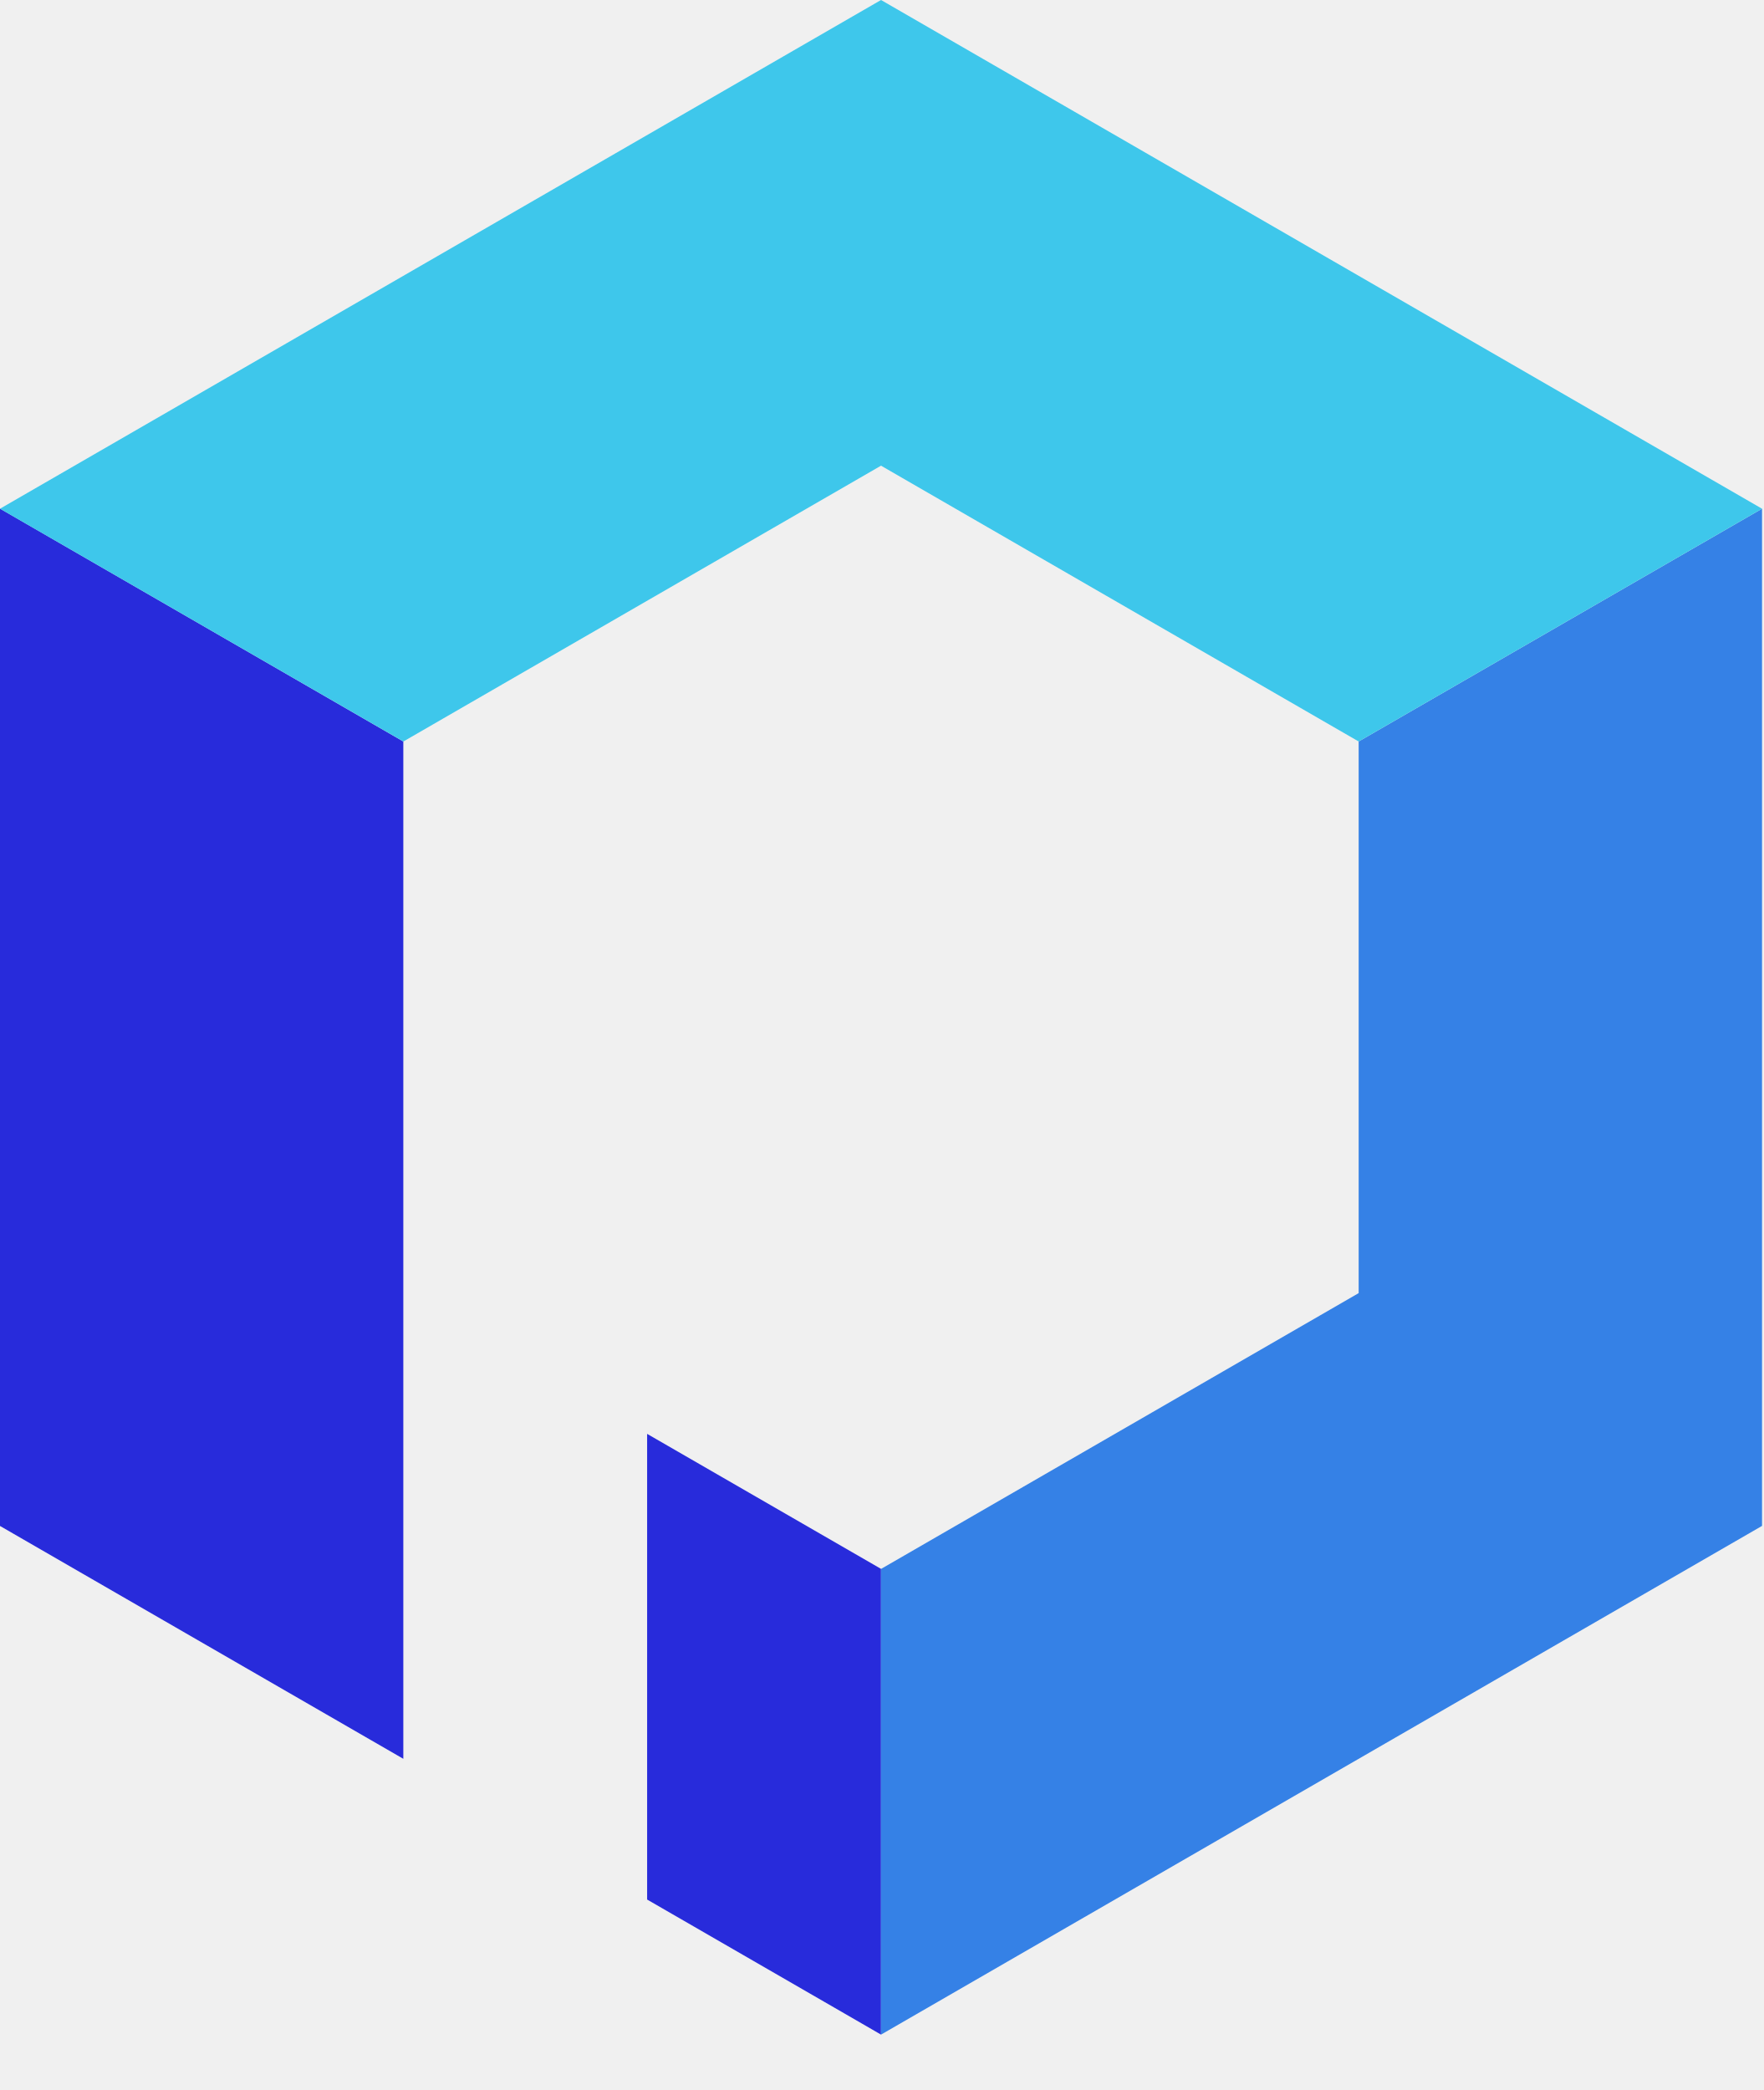
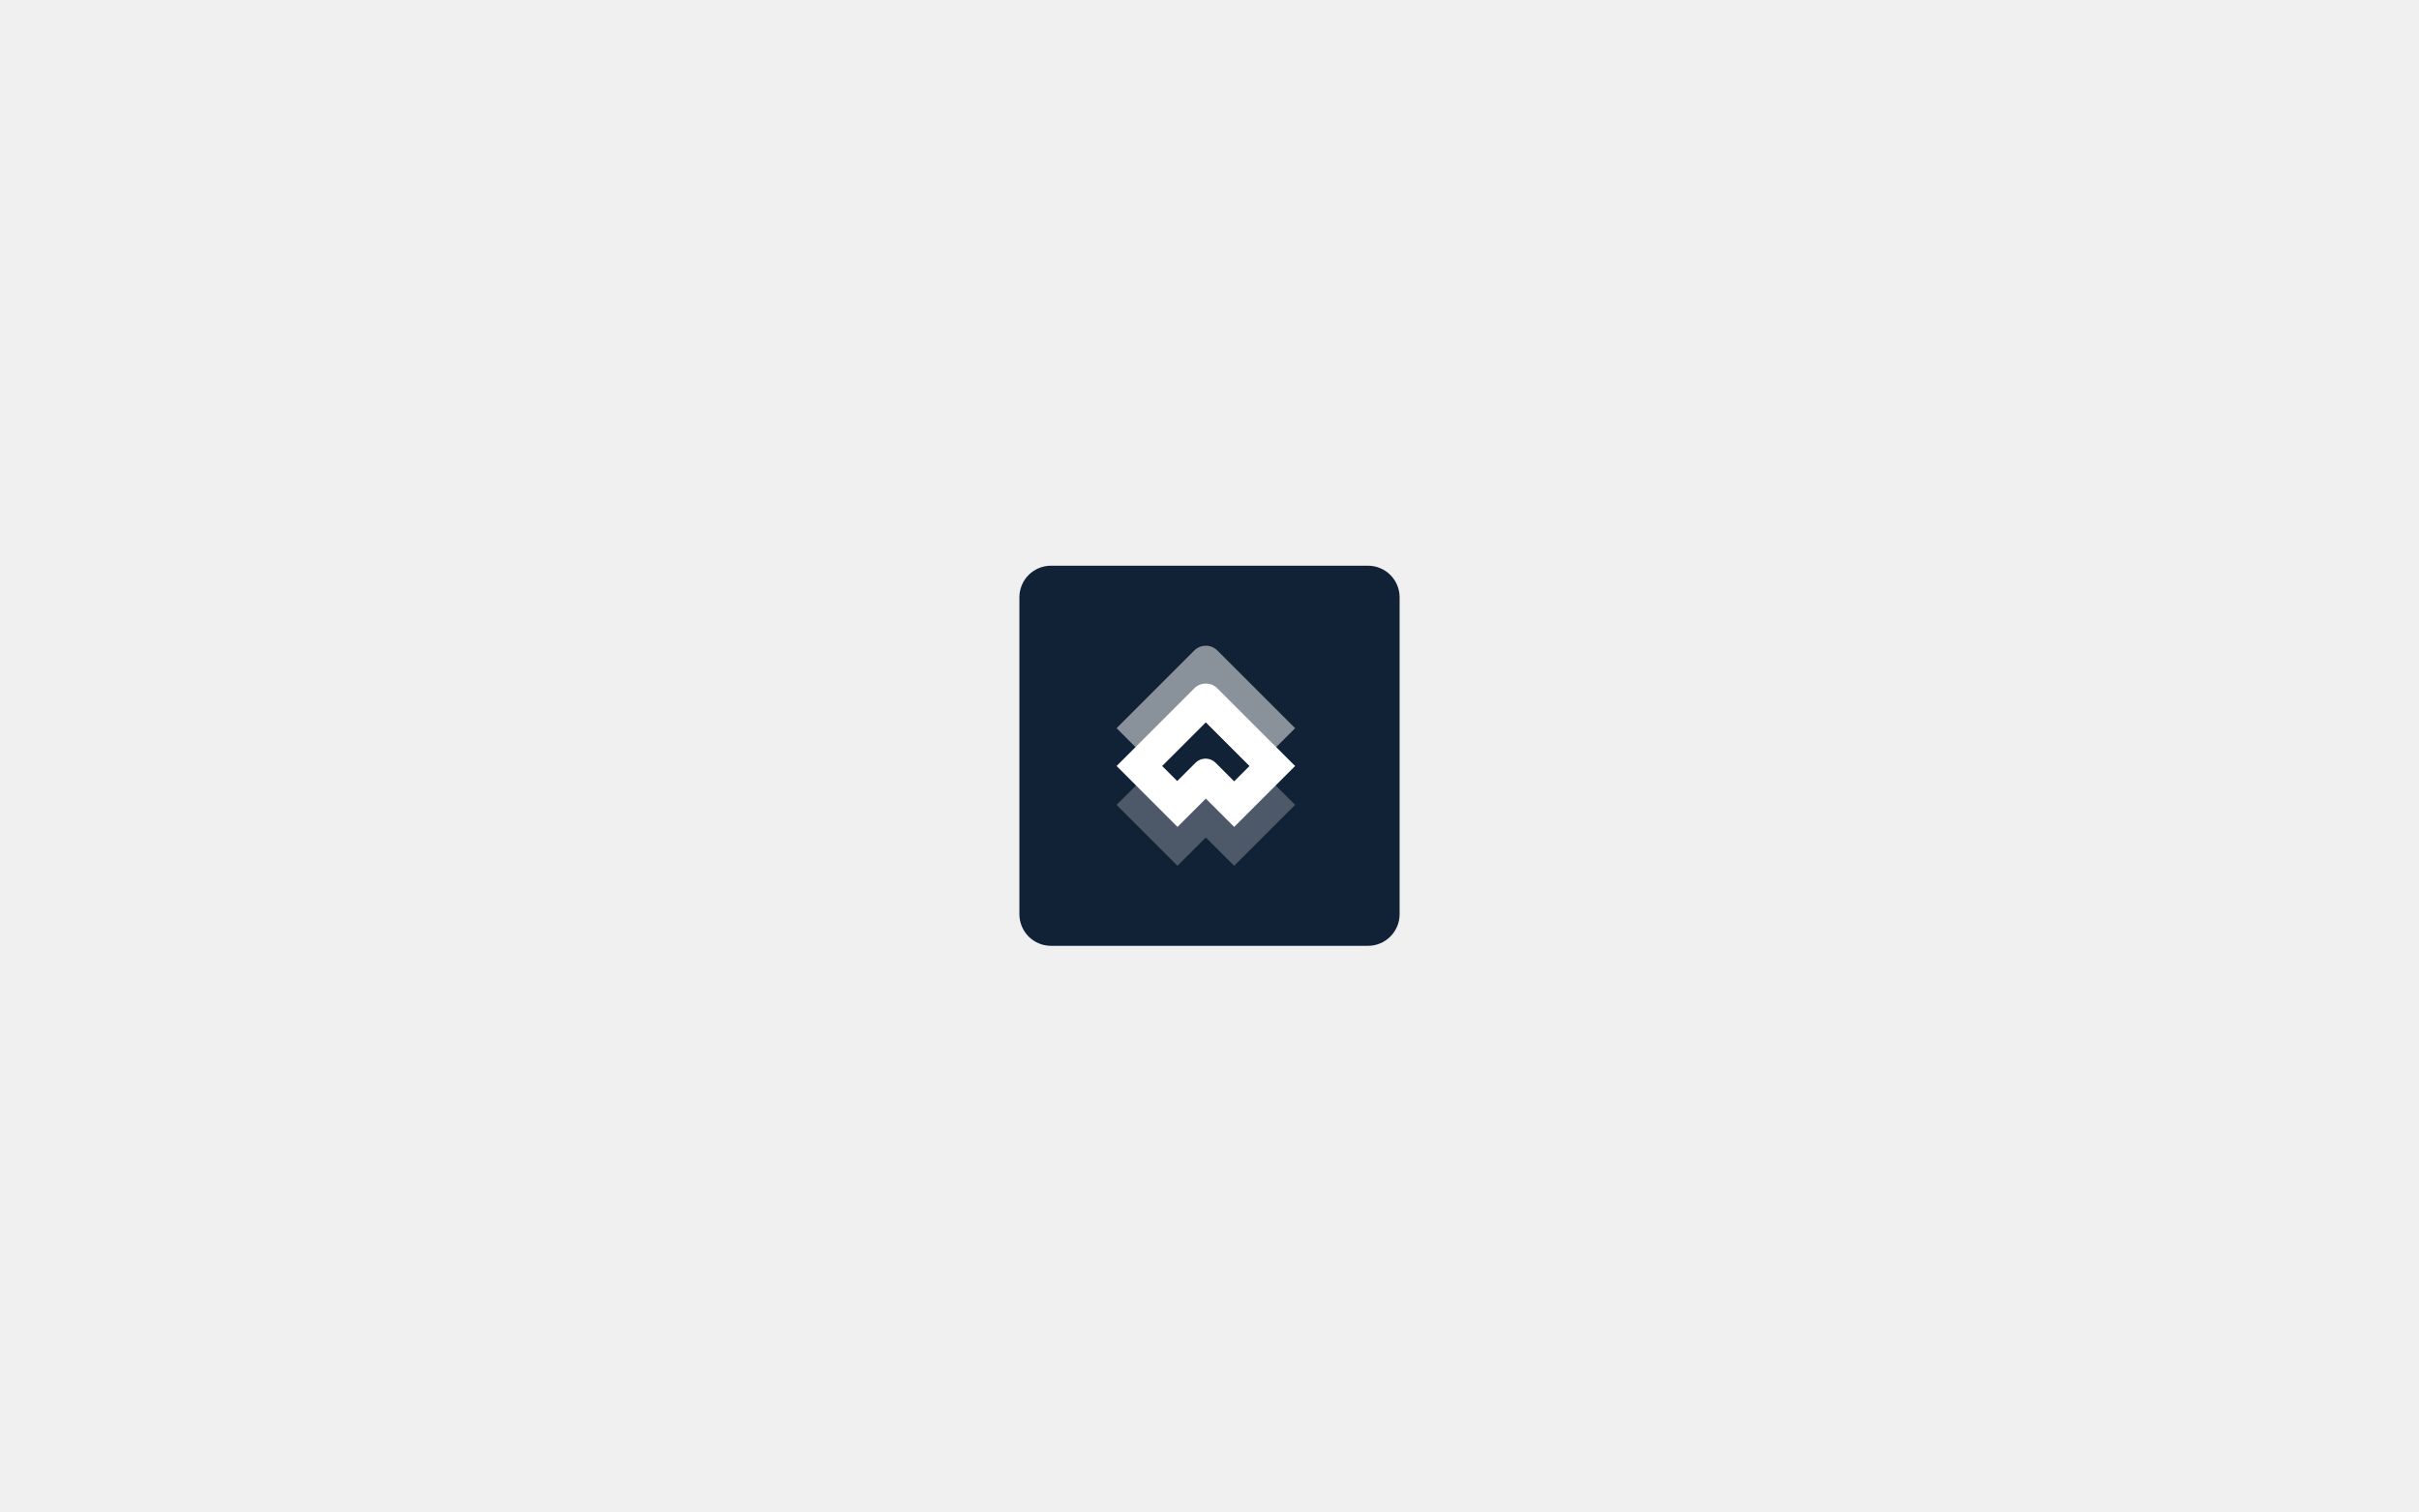
- <svg xmlns="http://www.w3.org/2000/svg" width="27px" height="32px" viewBox="0 0 27 32" version="1.1">
-   <g id="页面-1" stroke="none" stroke-width="1" fill="none" fill-rule="evenodd">
-     <g id="首页备份-3" transform="translate(-50, -24)">
-       <g id="logo-mobile" transform="translate(50, 24)">
-         <polygon id="Fill-1" fill="#282BDB" points="9.908 29.084 12.92 30.823 13.489 31.152 13.489 24.021 9.908 21.954" />
-         <polygon id="Fill-2" fill="#282BDB" points="0 23.364 6.175 26.929 6.175 11.353 0 7.788" />
-         <polygon id="Fill-3" fill="#3581E6" points="20.802 11.353 20.802 19.799 13.489 24.022 13.489 31.152 26.978 23.363 26.978 7.789" />
-         <polygon id="Fill-4" fill="#3EC7EB" points="13.489 -5.00165344e-05 0 7.789 6.176 11.353 13.489 7.13 20.802 11.353 26.978 7.789" />
-       </g>
-     </g>
+ <svg xmlns="http://www.w3.org/2000/svg" version="1.1" id="Layer_1" x="0px" y="0px" viewBox="0 0 1920 1200" style="enable-background:new 0 0 1920 1200;" xml:space="preserve">
+   <style type="text/css">
+ 	.st0{fill:#122236;}
+ 	.st1{opacity:0.25;fill:#FFFFFF;}
+ 	.st2{opacity:0.5;fill:#FFFFFF;}
+ 	.st3{fill:#FFFFFF;}
+ </style>
+   <g>
+     <path class="st0" d="M1085.78,750.89H834.22c-13.87,0-25.11-11.24-25.11-25.11V474.22c0-13.87,11.24-25.11,25.11-25.11h251.56   c13.87,0,25.11,11.24,25.11,25.11v251.56C1110.89,739.65,1099.65,750.89,1085.78,750.89z" />
+     <path class="st1" d="M1009.79,620.88L1009.79,620.88l-43.57-43.57c-2.52-2.52-5.83-3.77-9.13-3.75c-3.3-0.02-6.61,1.23-9.13,3.75   l-45.16,45.16c0,0,0,0,0,0L886.24,639l30,30l0,0l18.35,18.35l22.49-22.49l22.49,22.49l0.48-0.48l47.87-47.87L1009.79,620.88z" />
+     <path class="st2" d="M1009.79,559.98L1009.79,559.98l-43.57-43.57c-2.52-2.52-5.83-3.77-9.13-3.75c-3.3-0.02-6.61,1.23-9.13,3.75   l-45.16,45.16c0,0,0,0,0,0l-16.54,16.54l30,30l0,0l18.35,18.35l22.49-22.49l22.49,22.49l0.48-0.48l47.87-47.87L1009.79,559.98z" />
+     <path class="st3" d="M1009.79,590.01L1009.79,590.01l-43.57-43.57c-2.52-2.52-5.83-3.77-9.13-3.75c-3.3-0.02-6.61,1.23-9.13,3.75   l-45.16,45.16c0,0,0,0,0,0l-16.54,16.54l30,30l0,0l18.35,18.35l22.49-22.49l22.49,22.49l0.48-0.48l47.87-47.87L1009.79,590.01z    M948.84,605.53l-14.48,14.47l-11.87-11.87l34.58-34.58l34.58,34.58l-12.09,12.09l-14.69-14.69   C960.45,601.1,953.27,601.1,948.84,605.53z" />
+     <path class="st0" d="M934.37,620.01l14.48-14.47c4.43-4.43,11.61-4.43,16.03,0l14.69,14.69l12.09-12.09l-34.58-34.58l-34.58,34.58   L934.37,620.01z" />
  </g>
</svg>
